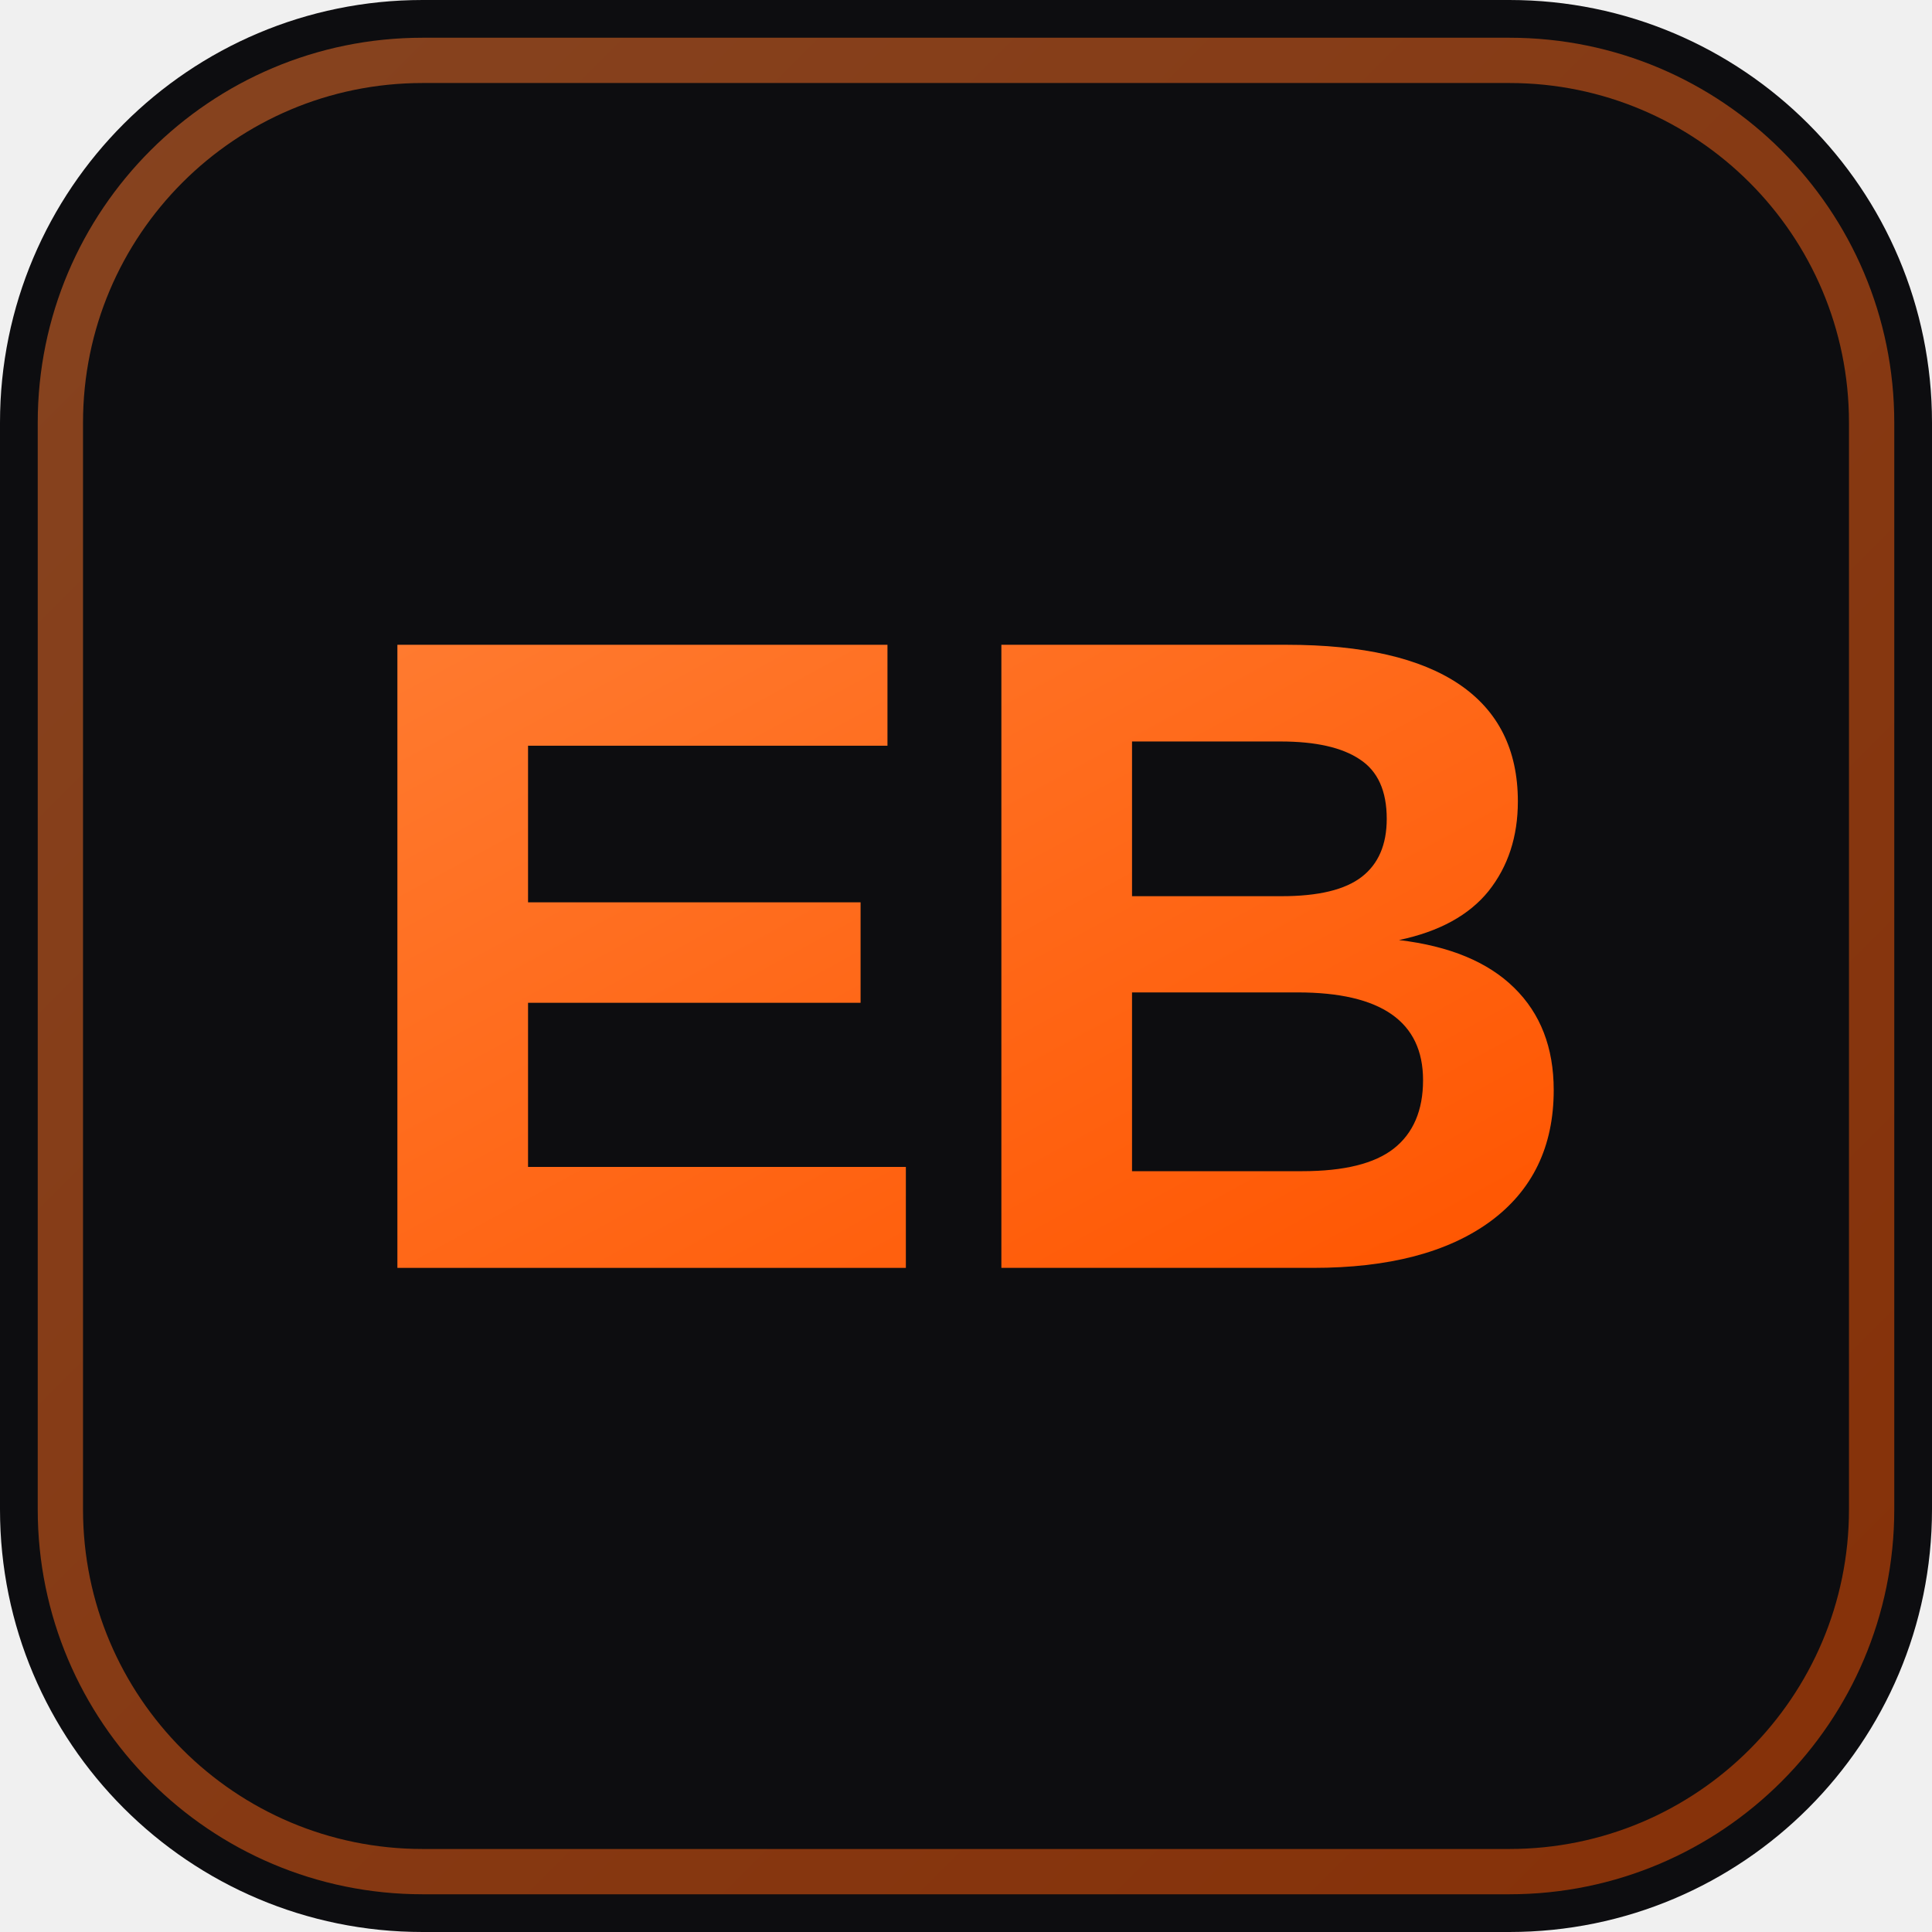
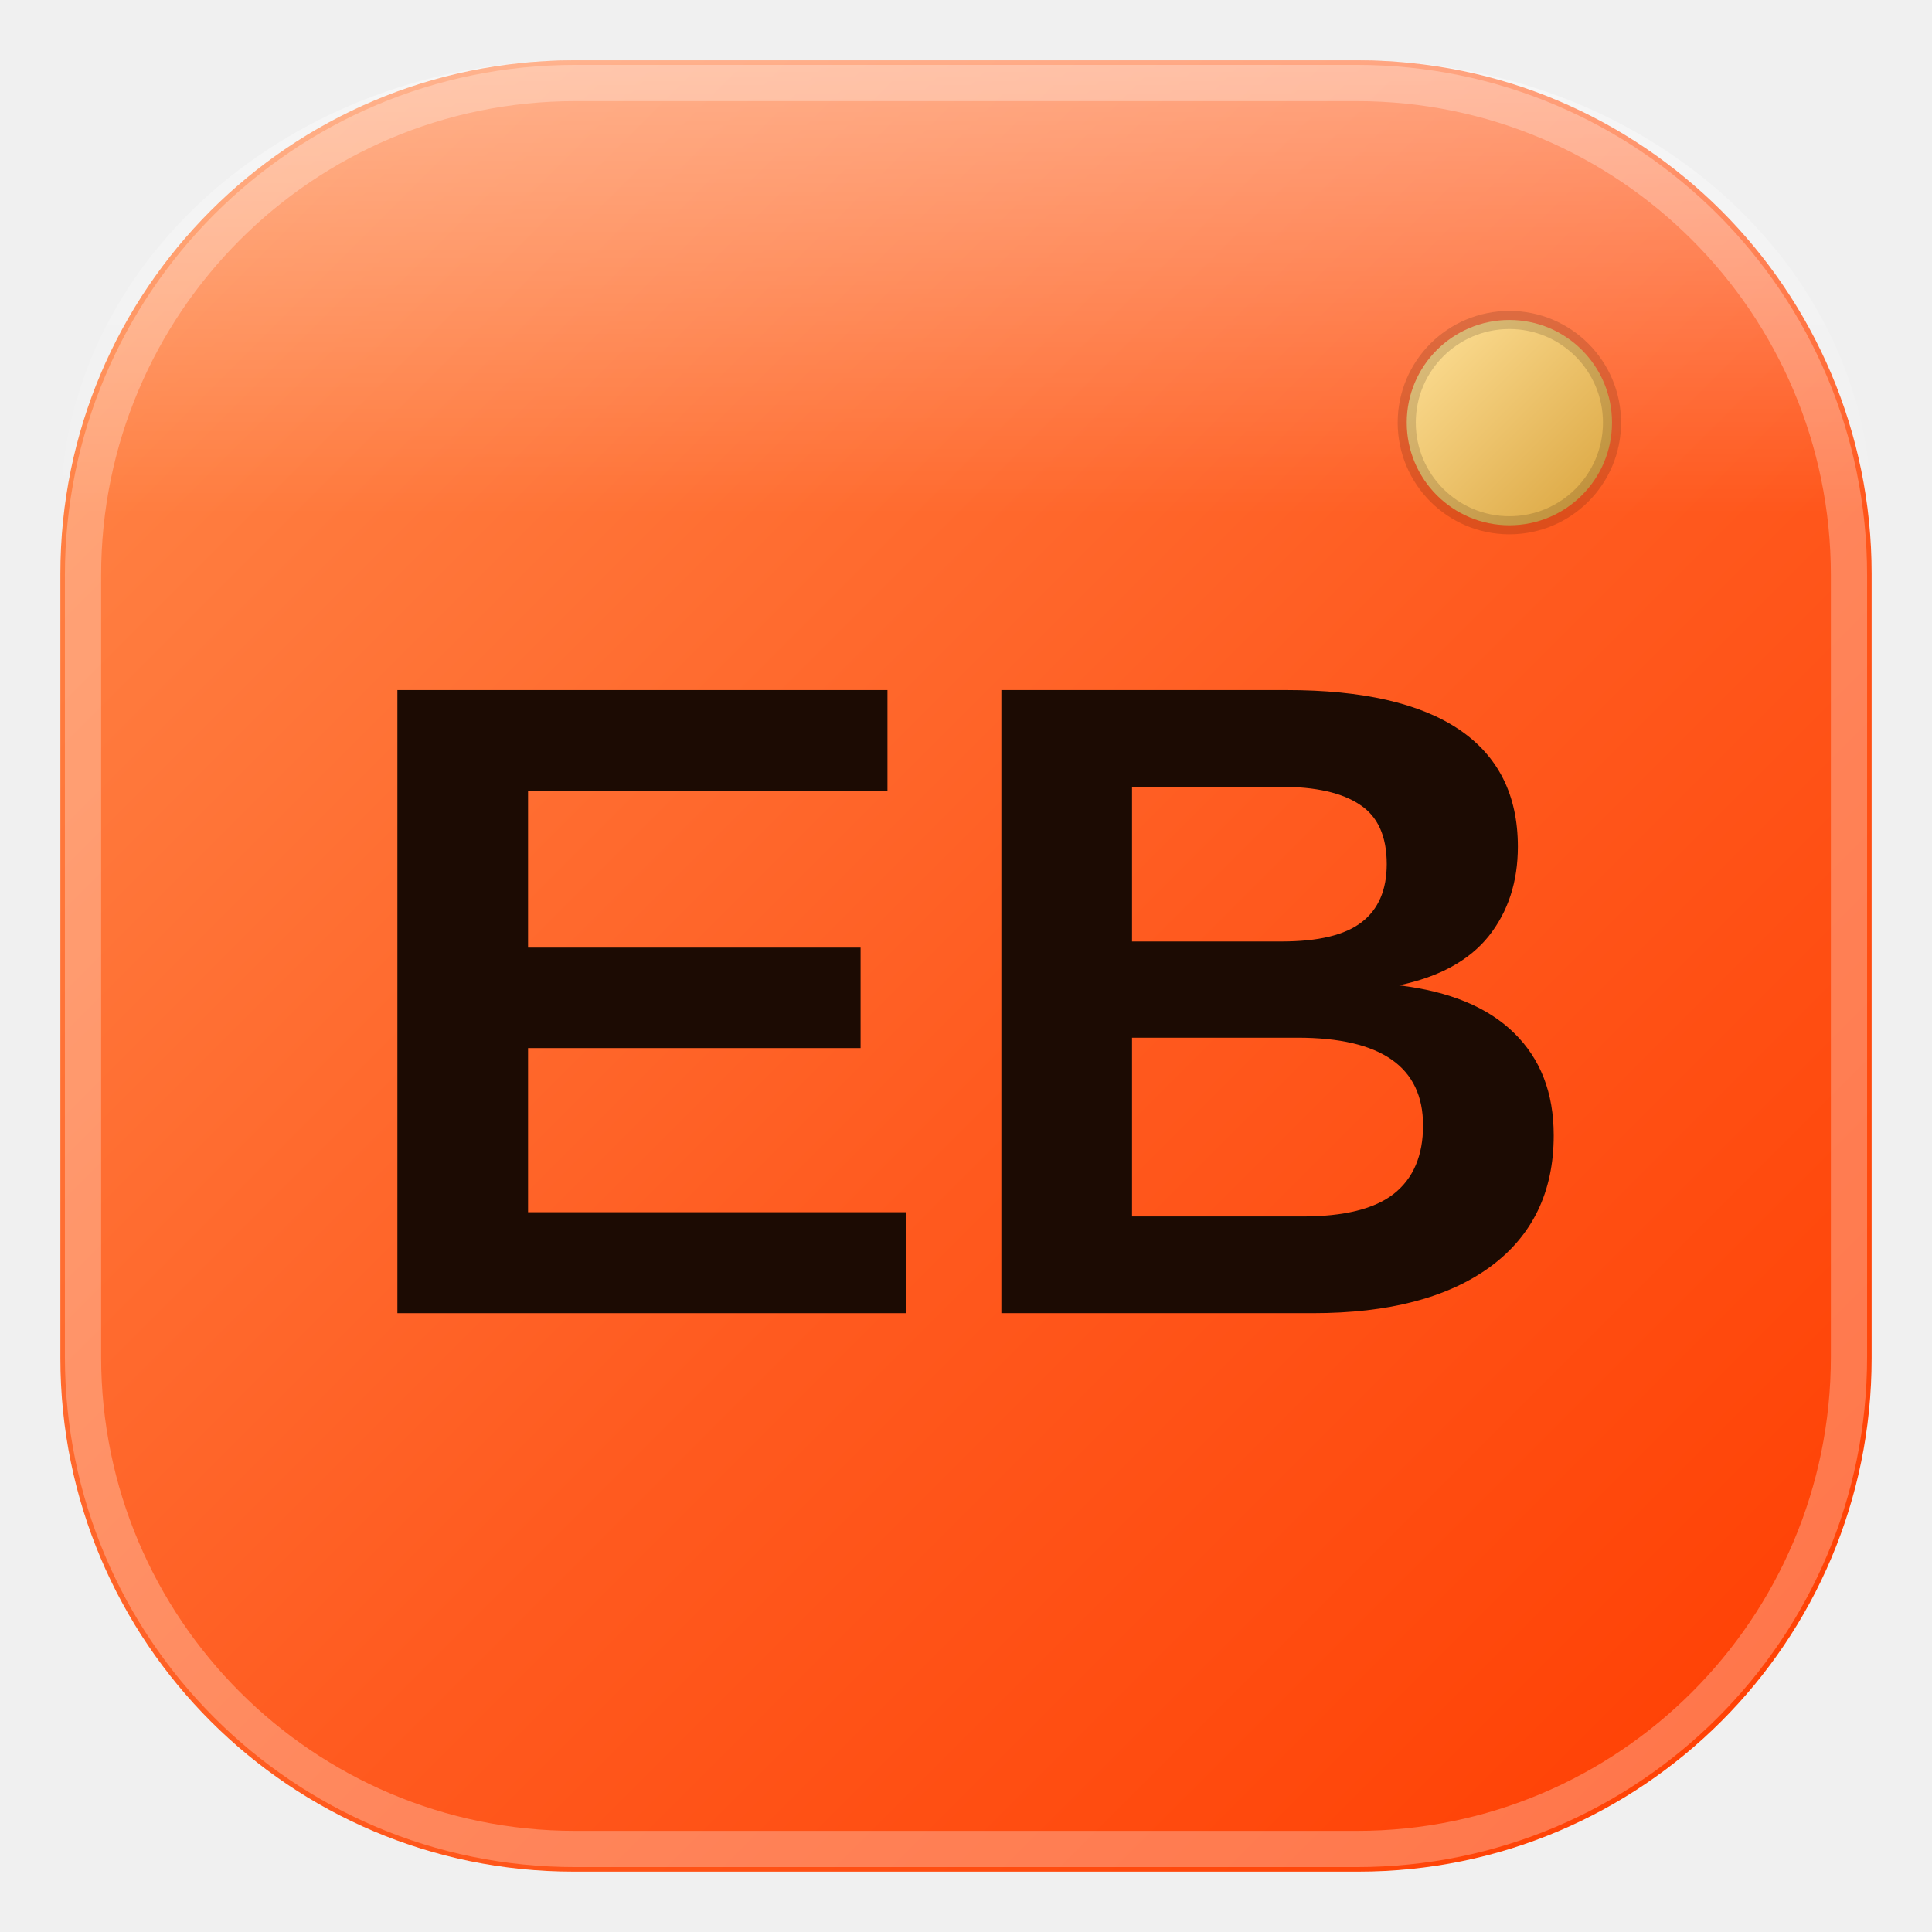
- <svg xmlns="http://www.w3.org/2000/svg" viewBox="0 0 64 64" role="img" aria-label="Errand Boy logo">
+ <svg xmlns="http://www.w3.org/2000/svg" viewBox="0 0 64 64" role="img" aria-label="Errand Boy">
  <defs>
-     <linearGradient id="g" x1="0" y1="0" x2="1" y2="1">
-       <stop offset="0" stop-color="#ff7a2f" />
-       <stop offset="1" stop-color="#ff5500" />
+     <linearGradient id="ember" x1="0" y1="0" x2="1" y2="1">
+       <stop offset="0" stop-color="#ff8a4c" />
+       <stop offset="0.55" stop-color="#ff5a1f" />
+       <stop offset="1" stop-color="#ff3d00" />
+     </linearGradient>
+     <linearGradient id="gold" x1="0" y1="0" x2="1" y2="1">
+       <stop offset="0" stop-color="#ffe29a" />
+       <stop offset="1" stop-color="#d9a23b" />
+     </linearGradient>
+     <linearGradient id="sheen" x1="0" y1="0" x2="0" y2="1">
+       <stop offset="0" stop-color="#ffffff" stop-opacity="0.4" />
+       <stop offset="0.5" stop-color="#ffffff" stop-opacity="0" />
    </linearGradient>
  </defs>
-   <rect width="64" height="64" rx="14" fill="#0d0d10" />
-   <rect x="2" y="2" width="60" height="60" rx="12" fill="none" stroke="url(#g)" stroke-width="1.5" opacity="0.5" />
-   <text x="32" y="42" text-anchor="middle" font-family="Arial, sans-serif" font-weight="800" font-size="30" fill="url(#g)" letter-spacing="-1">
-     <tspan transform="scale(-1,1) translate(-30,0)">E</tspan>B
+   <rect x="2" y="2" width="60" height="60" rx="17" fill="url(#ember)" />
+   <rect x="2" y="2" width="60" height="30" rx="17" fill="url(#sheen)" />
+   <rect x="2.75" y="2.75" width="58.5" height="58.5" rx="16.3" fill="none" stroke="#ffffff" stroke-opacity="0.28" stroke-width="1.2" />
+   <text x="32" y="43.5" text-anchor="middle" font-family="'Plus Jakarta Sans','Segoe UI',Arial,sans-serif" font-weight="800" font-size="30" letter-spacing="-1.5" fill="#1c0b03">
+     <tspan transform="scale(-1,1) translate(-31.5,0)">E</tspan>B
  </text>
+   <circle cx="50" cy="14" r="3.4" fill="url(#gold)" />
+   <circle cx="50" cy="14" r="3.4" fill="none" stroke="#1c0b03" stroke-opacity="0.15" stroke-width="0.6" />
</svg>
